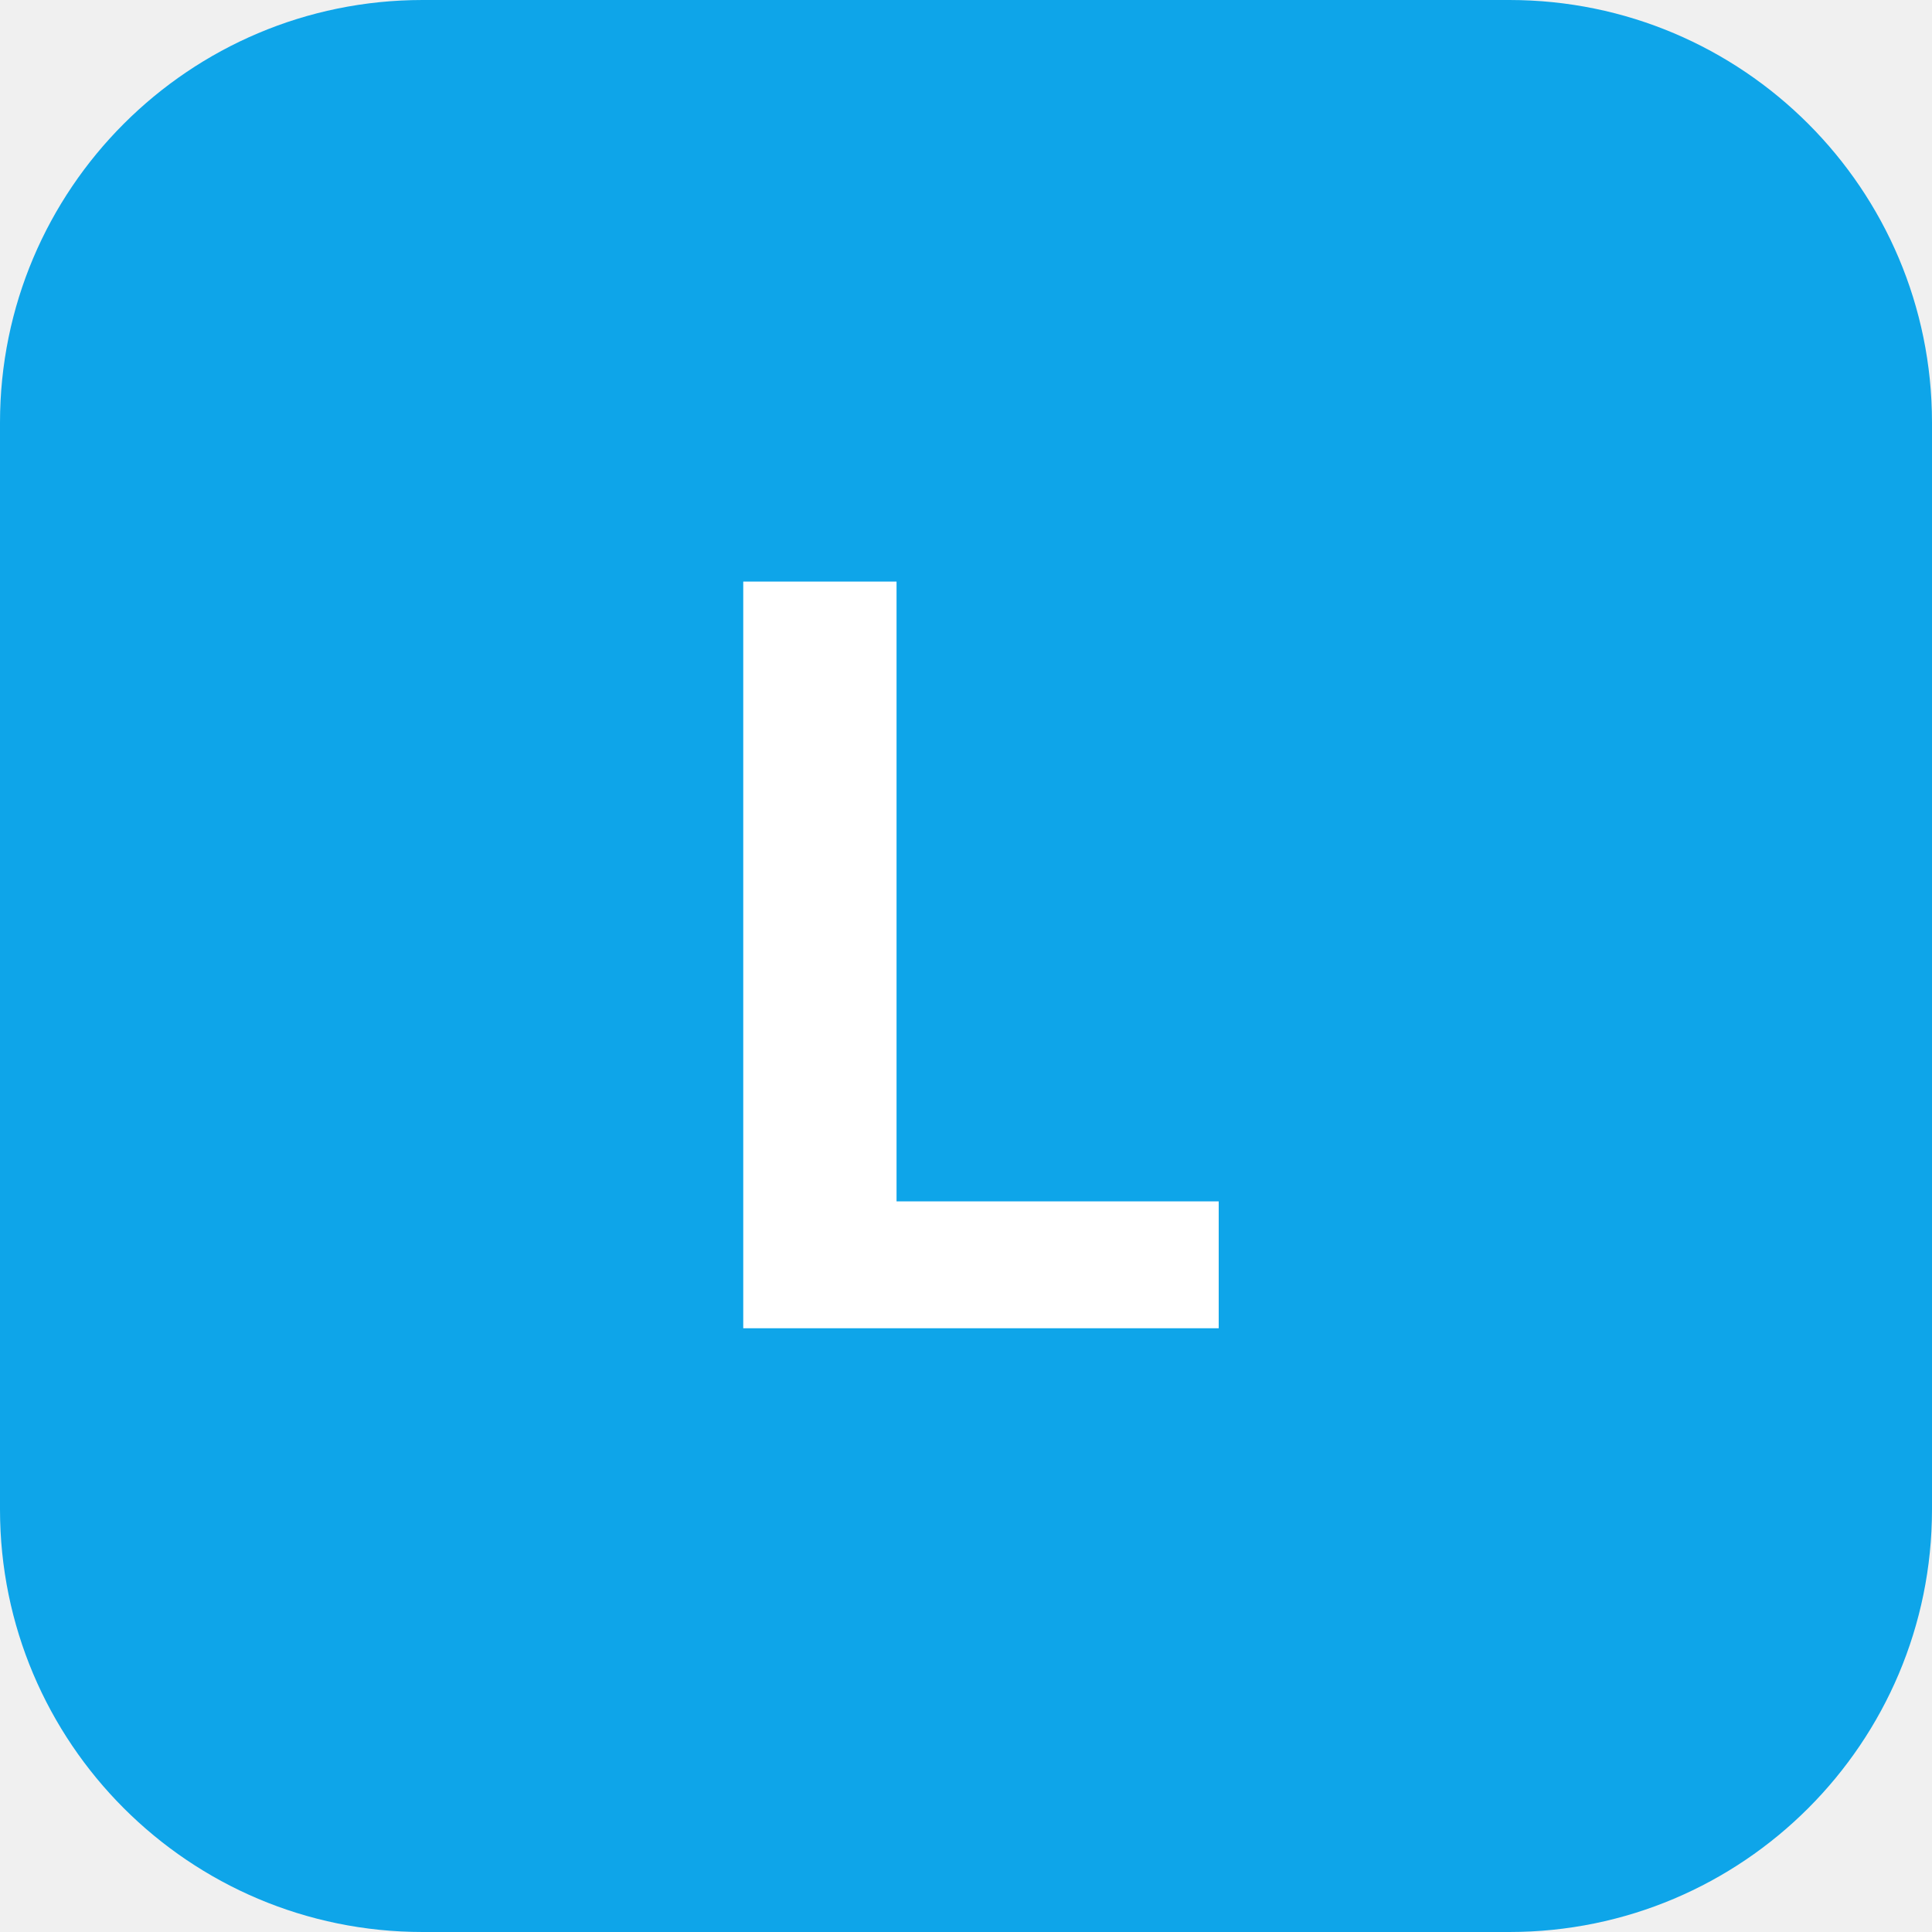
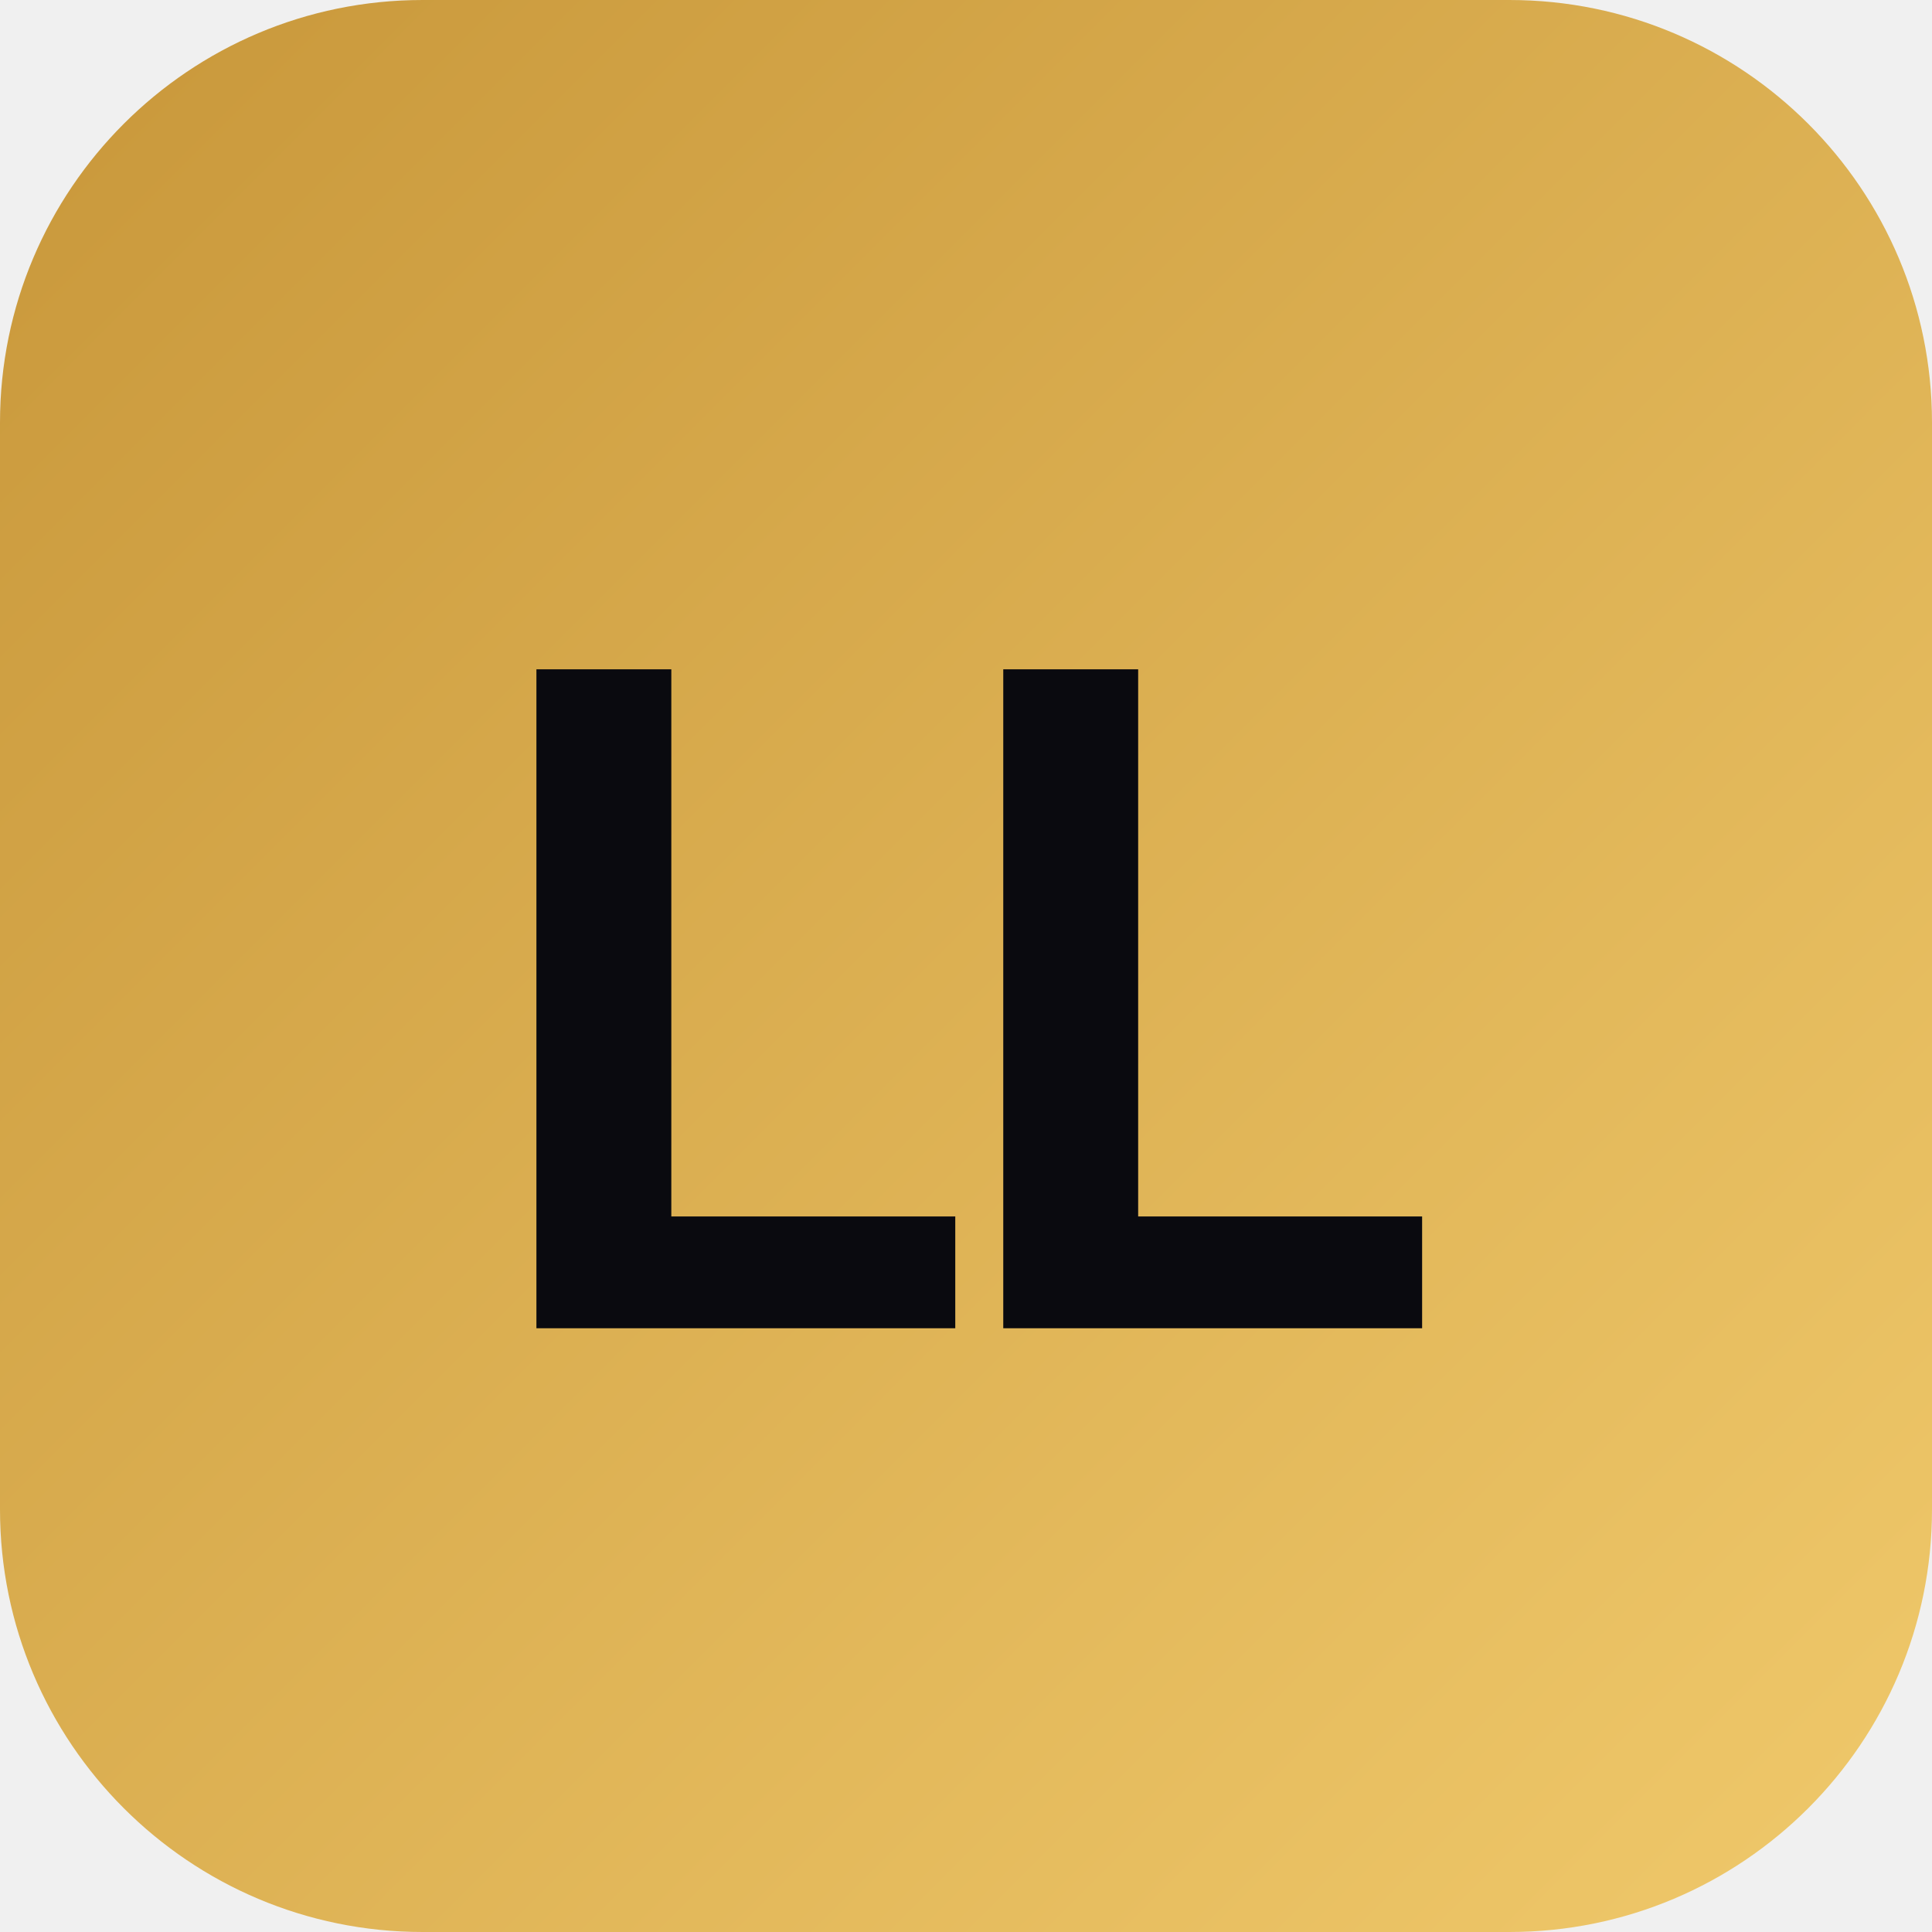
<svg xmlns="http://www.w3.org/2000/svg" viewBox="0 0 64 64">
-   <rect width="64" height="64" rx="14" fill="#0EA5E9" />
-   <text x="32" y="44" text-anchor="middle" font-family="Inter, sans-serif" font-weight="700" font-size="34" fill="white">L</text>
+   <defs>
+     <linearGradient id="g" x1="0" y1="0" x2="64" y2="64" gradientUnits="userSpaceOnUse">
+       <stop offset="0%" stop-color="#C8973A" />
+       <stop offset="100%" stop-color="#F0C96B" />
+     </linearGradient>
+   </defs>
+   <rect width="64" height="64" rx="14" fill="url(#g)" />
+   <text x="32" y="44" text-anchor="middle" font-family="'Clash Display', Inter, sans-serif" font-weight="700" font-size="30" letter-spacing="-1.5" fill="#0A0A0F">LL</text>
</svg>
